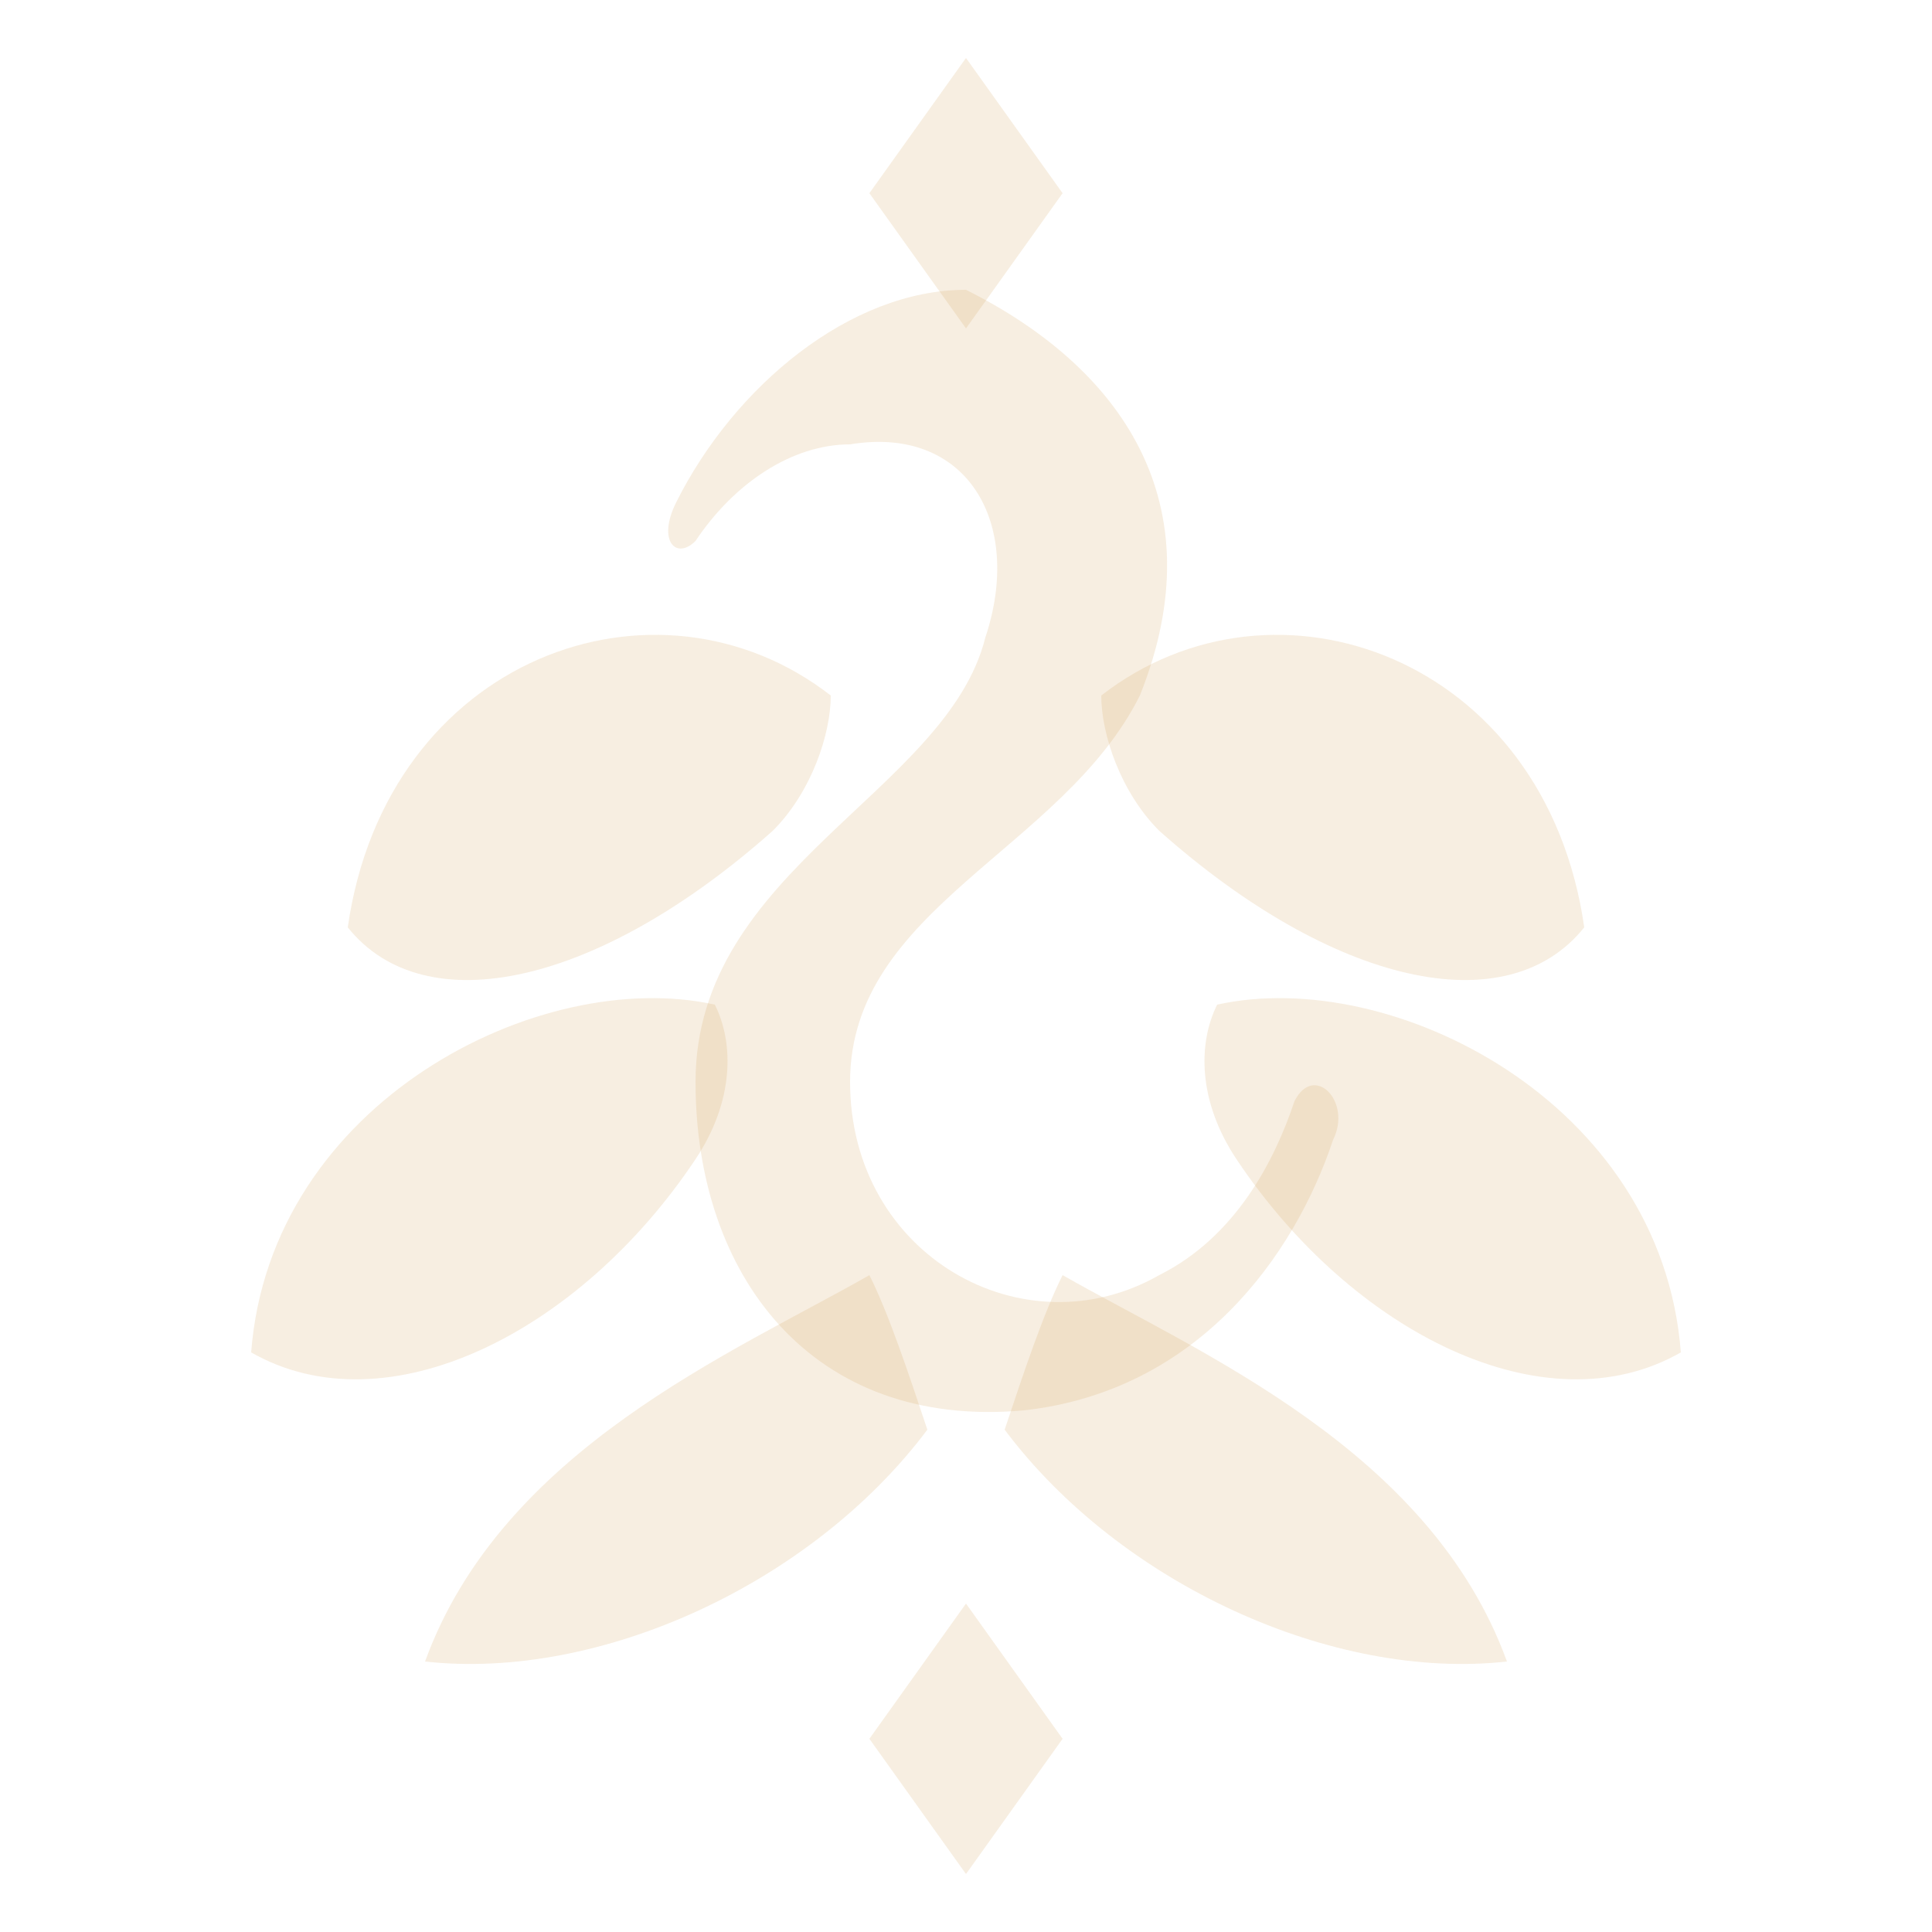
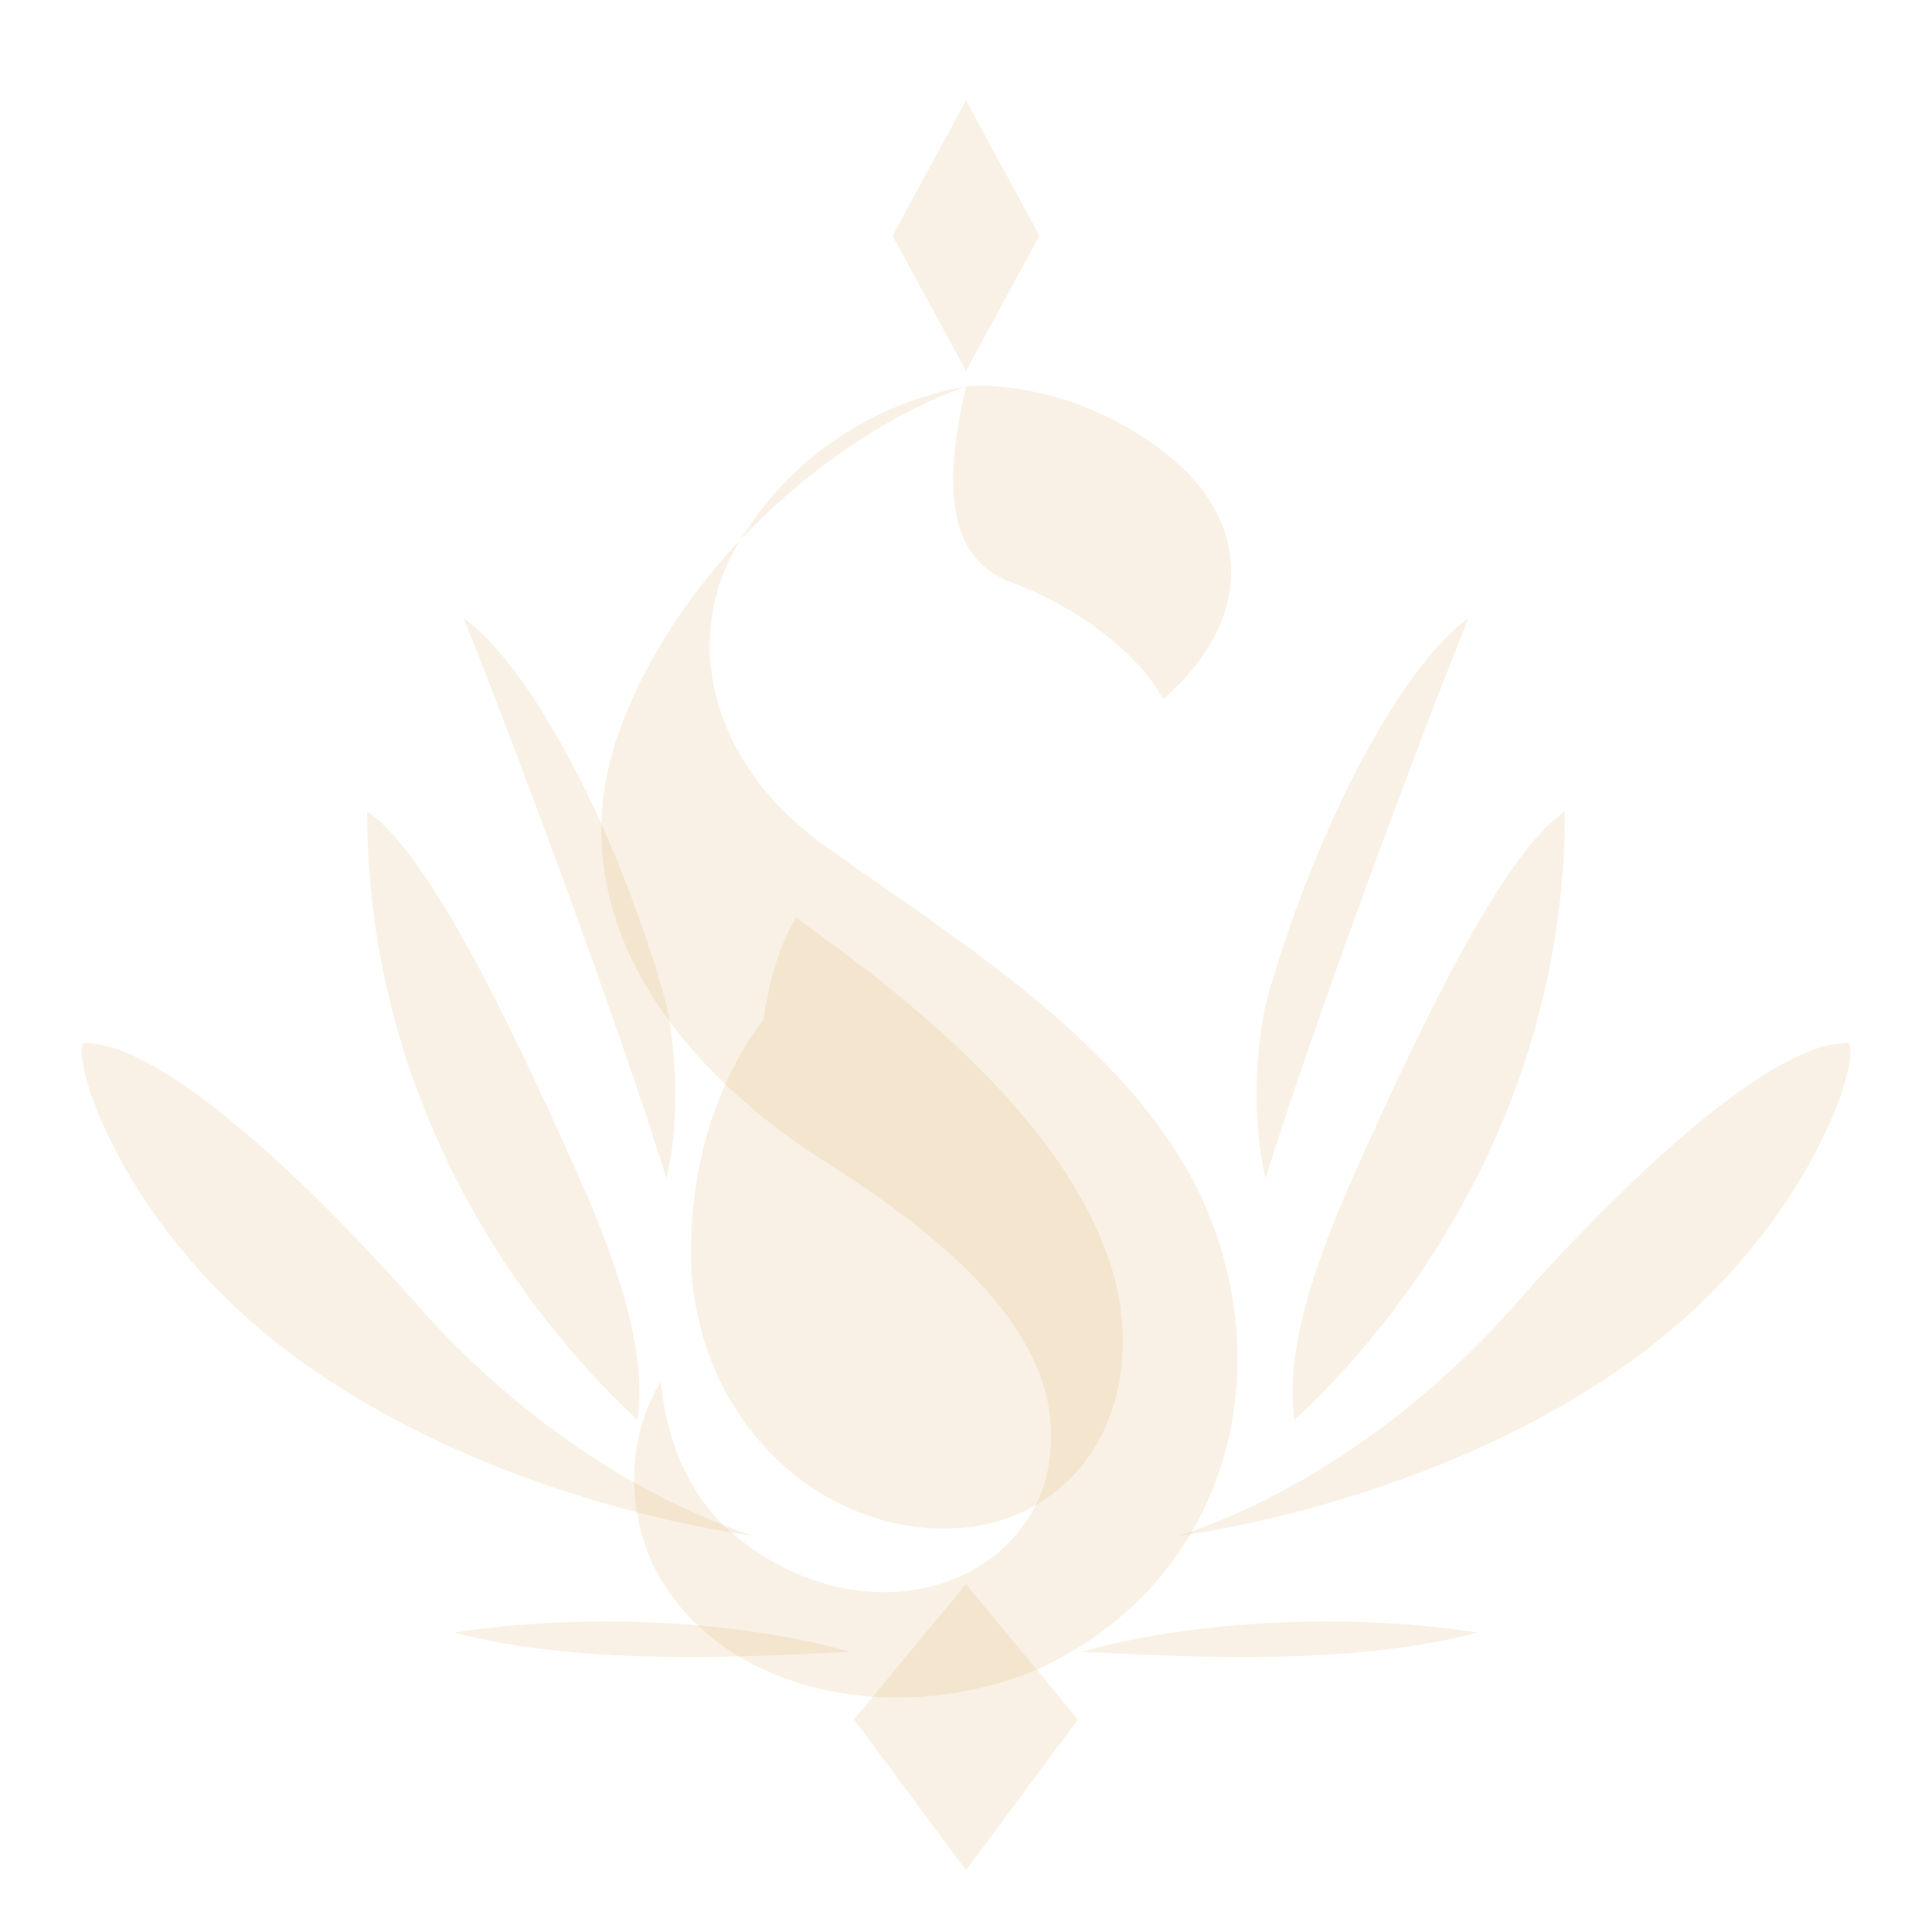
- <svg xmlns="http://www.w3.org/2000/svg" viewBox="0 0 100 100" fill="none">
-   <g fill="rgba(212,163,90,0.18)">
-     <polygon points="50,3 55,10 50,17 45,10" />
-     <path d="M50,15 C58,19 63,26 59,36 C55,44 44,47 44,56 C44,65 53,70 60,66 C64,64 66,60 67,57 C68,55 70,57 69,59 C67,65 62,72 53,73 C42,74 36,66 36,56 C36,45 49,41 51,33 C53,27 50,22 44,23 C41,23 38,25 36,28 C35,29 34,28 35,26 C38,20 44,15 50,15 Z" />
-     <path d="M43,36 C34,29 20,34 18,48 C22,53 31,51 40,43 C42,41 43,38 43,36 Z" />
-     <path d="M37,52 C28,50 14,57 13,70 C20,74 30,69 36,60 C38,57 38,54 37,52 Z" />
-     <path d="M45,66 C38,70 26,75 22,86 C31,87 42,82 48,74 C47,71 46,68 45,66 Z" />
-     <path d="M57,36 C66,29 80,34 82,48 C78,53 69,51 60,43 C58,41 57,38 57,36 Z" />
-     <path d="M63,52 C72,50 86,57 87,70 C80,74 70,69 64,60 C62,57 62,54 63,52 Z" />
-     <path d="M55,66 C62,70 74,75 78,86 C69,87 58,82 52,74 C53,71 54,68 55,66 Z" />
-     <polygon points="50,83 55,90 50,97 45,90" />
+ <svg xmlns="http://www.w3.org/2000/svg" viewBox="0 0 1000 1000" fill="none">
+   <g fill="rgba(212, 163, 90, 0.16)">
+     <polygon points="500,52 538,122 500,192 462,122" />
+     <path d="M 500,200 C 525,198 568,206 605,236 C 645,268 652,318 602,362 C 592,342 562,316 525,302 C 490,290 488,252 500,200 Z" />
+     <path d="M 500,200 C 430,225 350,295 320,380 C 290,465 340,545 425,600 C 505,650 560,705 540,770 C 518,830 435,845 375,790 C 355,770 345,745 342,715 C 330,735 320,770 338,810 C 370,875 460,895 535,865 C 625,825 660,730 630,640 C 600,550 500,490 430,440 C 365,395 355,330 380,285 C 408,235 455,208 500,200 Z" />
+     <path d="M 395,528 C 372,558 355,605 358,660 C 365,745 435,800 505,790 C 565,780 595,720 575,655 C 550,578 468,515 412,475 C 402,492 398,510 395,528 Z" />
+     <path d="M 390,795 C 320,785 195,750 115,670 C 50,605 35,535 45,540 C 80,540 150,600 220,680 C 270,735 330,775 390,795 Z" />
+     <path d="M 330,735 C 260,670 190,560 190,420 C 220,440 260,520 300,610 C 320,655 335,700 330,735 Z" />
+     <path d="M 345,610 C 320,530 270,395 240,320 C 275,345 320,430 345,520 C 350,545 352,580 345,610 Z" />
+     <path d="M 610,795 C 680,785 805,750 885,670 C 950,605 965,535 955,540 C 920,540 850,600 780,680 C 730,735 670,775 610,795 Z" />
+     <path d="M 670,735 C 740,670 810,560 810,420 C 780,440 740,520 700,610 C 680,655 665,700 670,735 Z" />
+     <path d="M 655,610 C 680,530 730,395 760,320 C 725,345 680,430 655,520 C 650,545 648,580 655,610 Z" />
+     <path d="M 235,845 C 300,835 380,838 440,855 C 380,858 300,862 235,845 Z" />
+     <path d="M 765,845 C 700,835 620,838 560,855 C 620,858 700,862 765,845 Z" />
+     <polygon points="500,820 558,890 500,968 442,890" />
  </g>
</svg>
